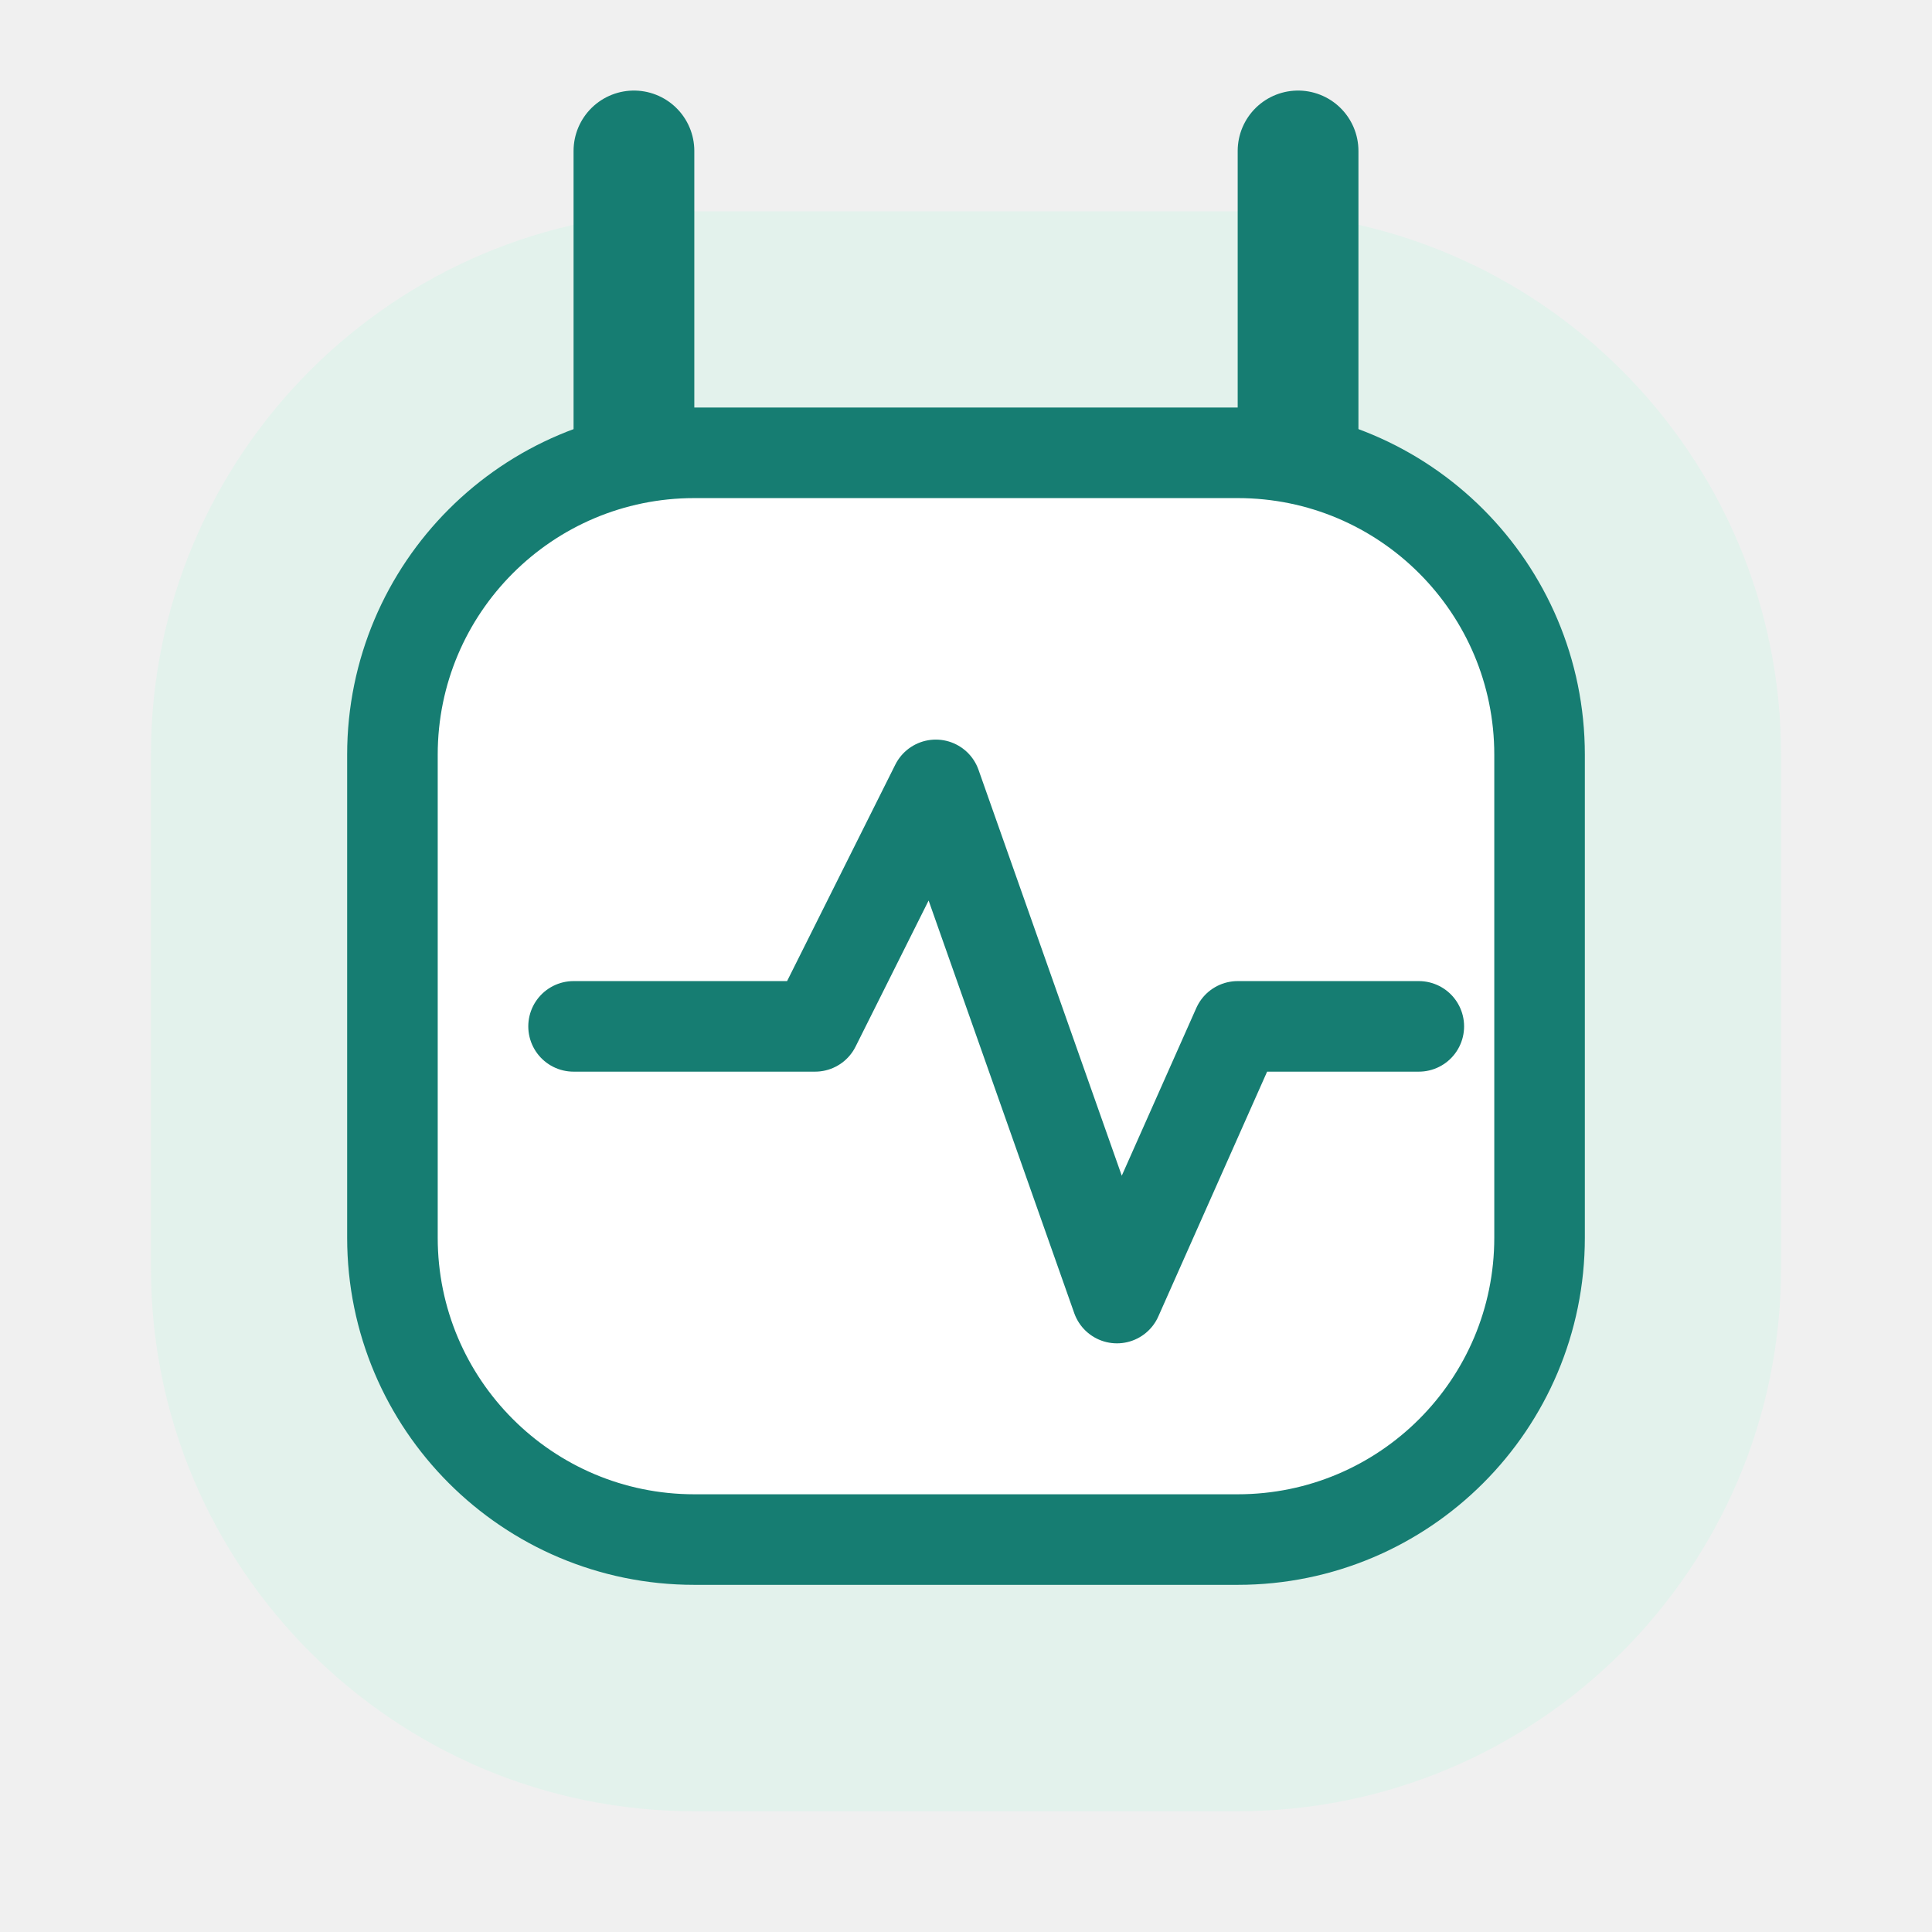
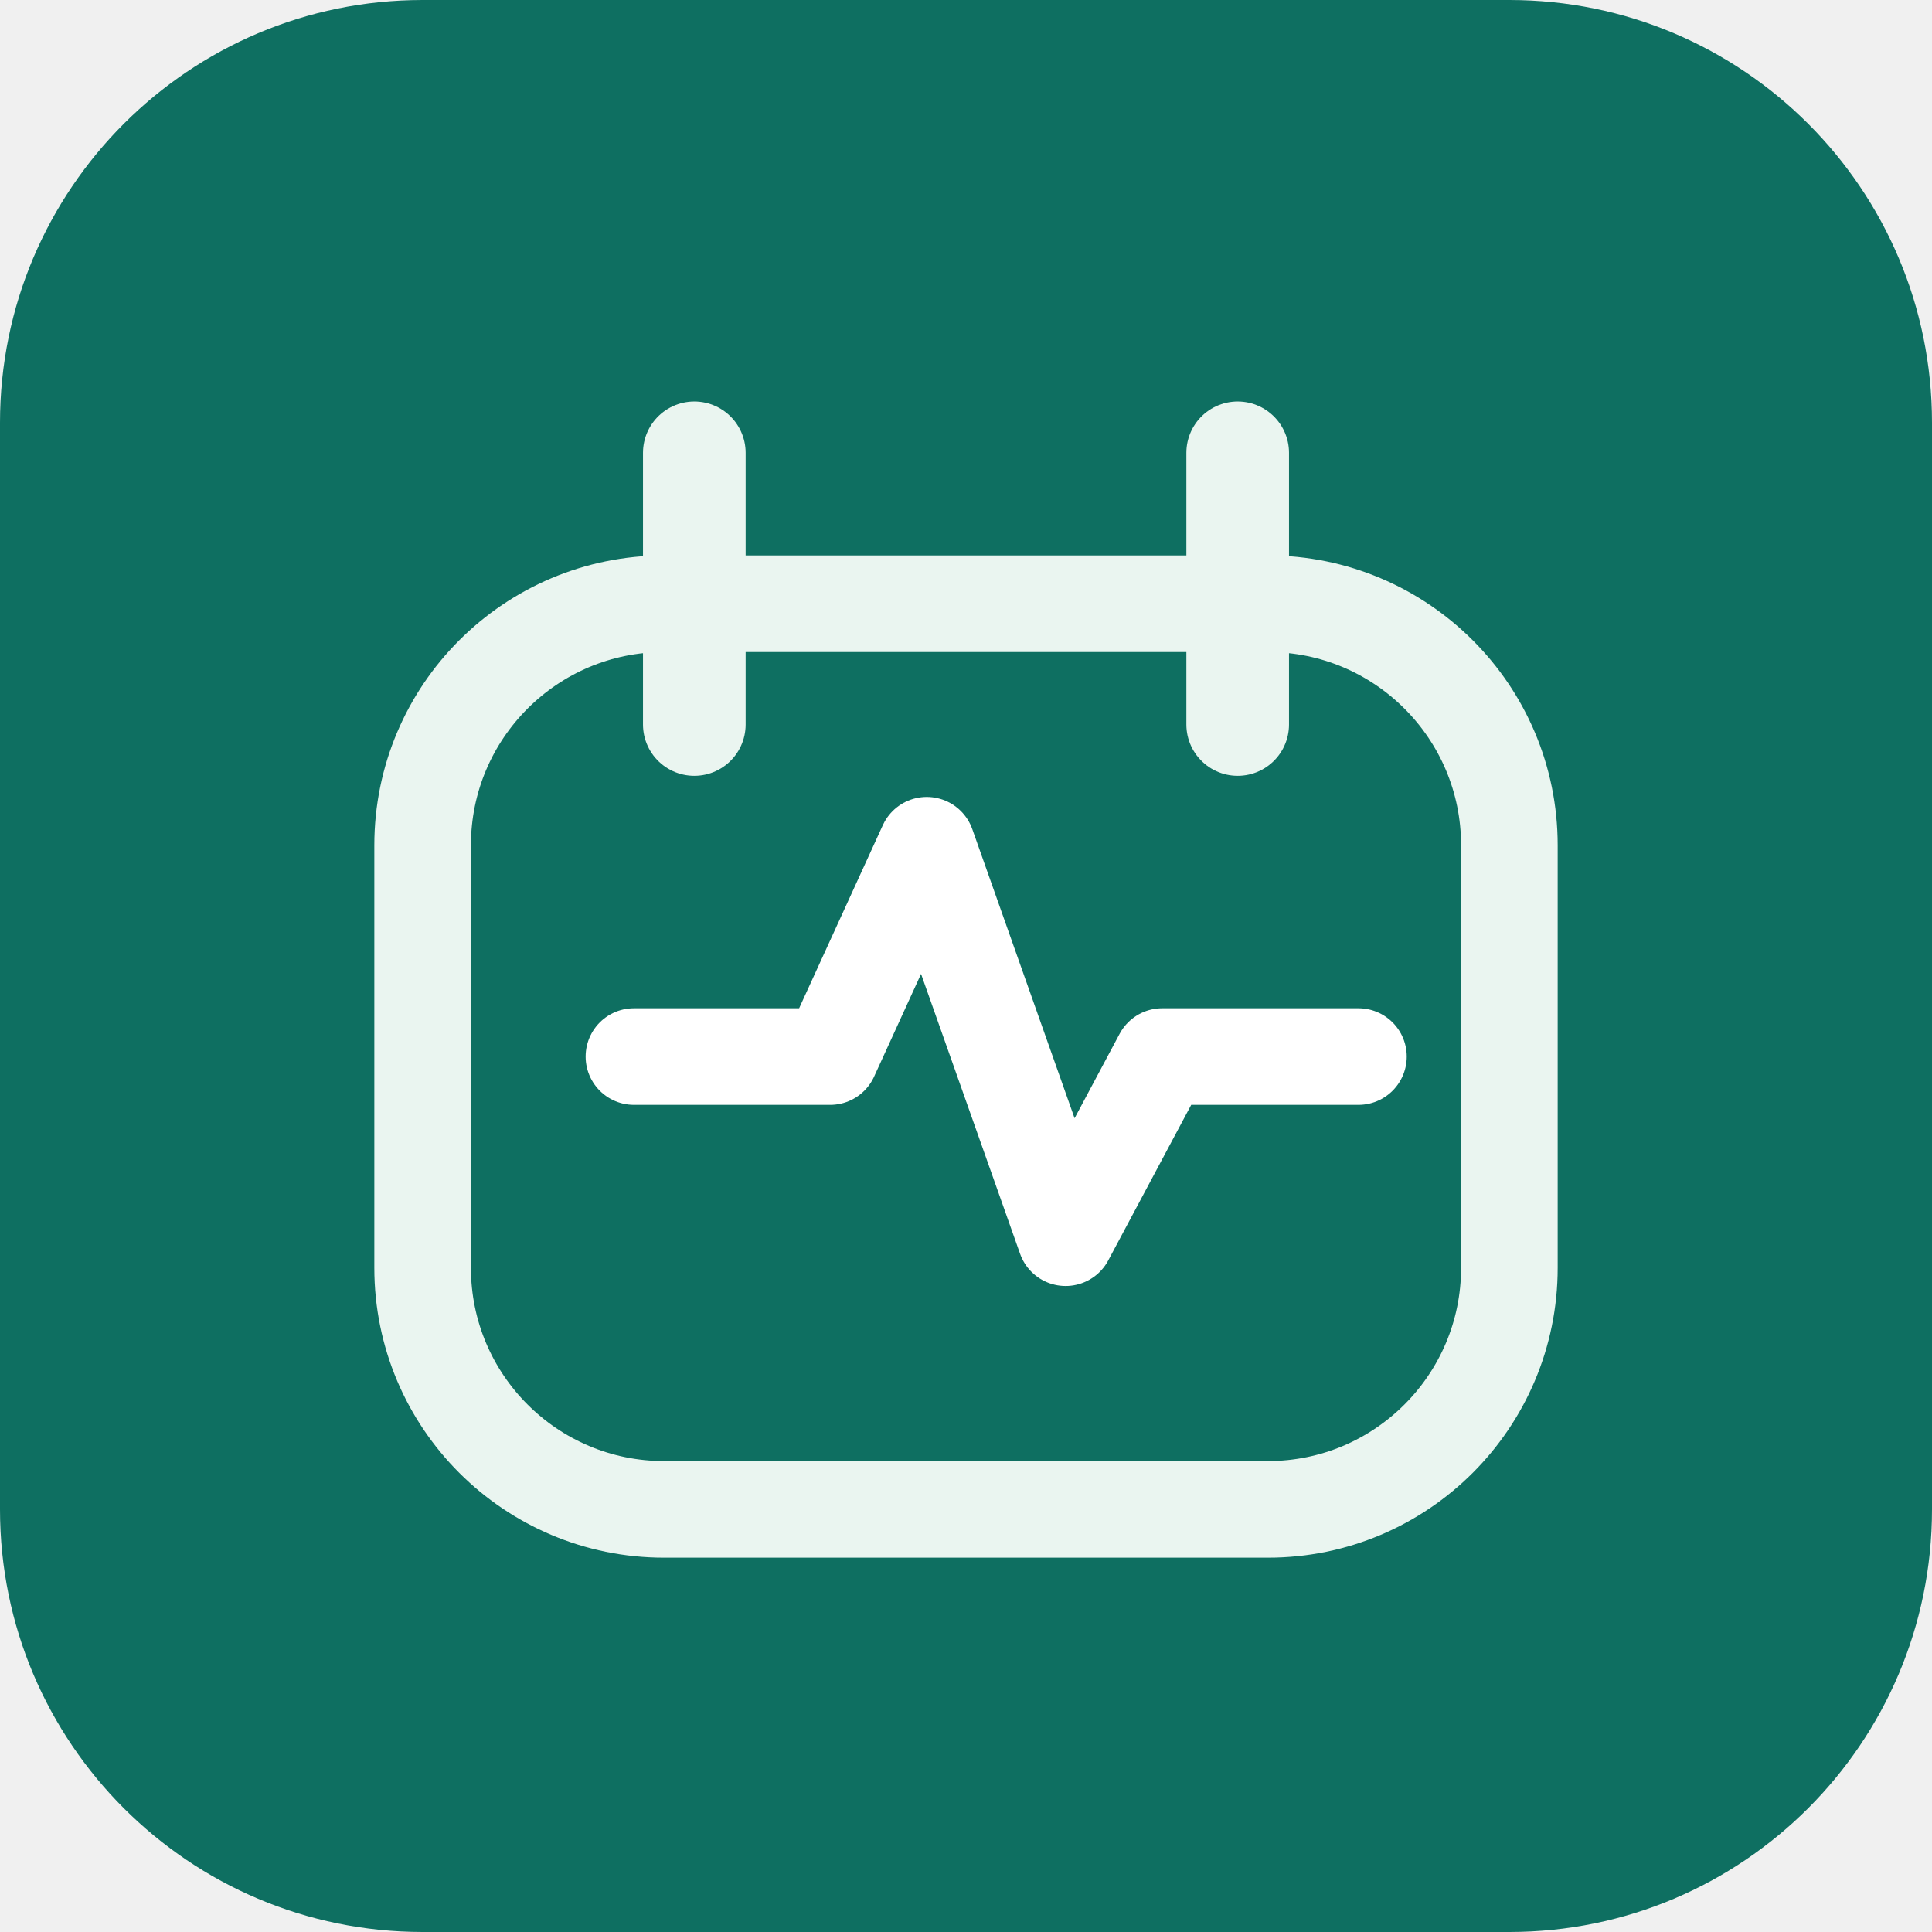
- <svg xmlns="http://www.w3.org/2000/svg" viewBox="0 0 64 64">
-   <rect x="5" y="7" width="54" height="53" rx="18" fill="#e3f2ec" />
-   <path d="M21 5v12M43 5v12" stroke="#167d72" stroke-width="4" stroke-linecap="round" />
-   <rect x="13" y="15" width="38" height="36" rx="10" fill="#fff" stroke="#167d72" stroke-width="3" />
-   <path d="M19 34h8l4-8 6 17 4-9h6" fill="none" stroke="#167d72" stroke-width="3" stroke-linecap="round" stroke-linejoin="round" />
+ <svg xmlns="http://www.w3.org/2000/svg" viewBox="0 0 64 64" role="img" aria-label="Celia Kids">
+   <rect width="64" height="64" rx="14" fill="#0e6f61" />
+   <path d="M23 15v9M41 15v9" stroke="#eaf5f0" stroke-width="3.4" stroke-linecap="round" />
+   <rect x="14" y="20" width="36" height="30" rx="8" fill="none" stroke="#eaf5f0" stroke-width="3.2" />
+   <path d="M21 35h6.5l3.2-7 4.6 13 3.2-6H45" fill="none" stroke="#ffffff" stroke-width="3.2" stroke-linecap="round" stroke-linejoin="round" />
</svg>
